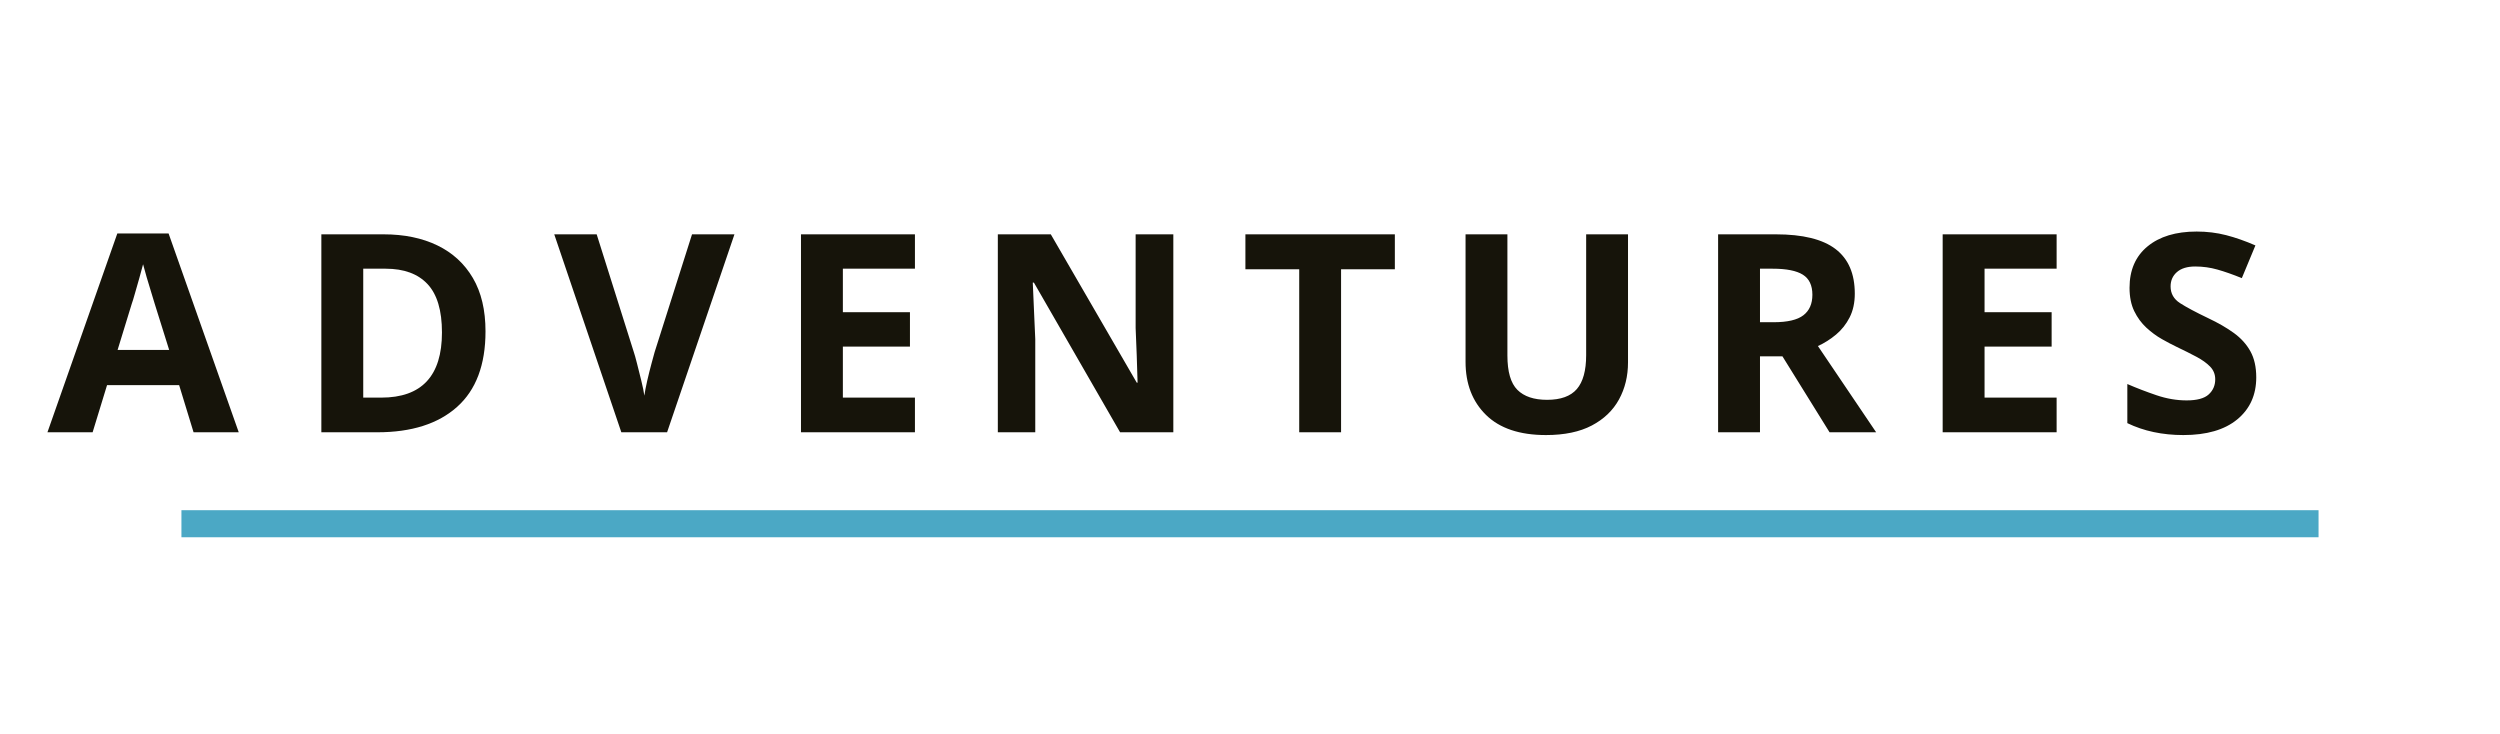
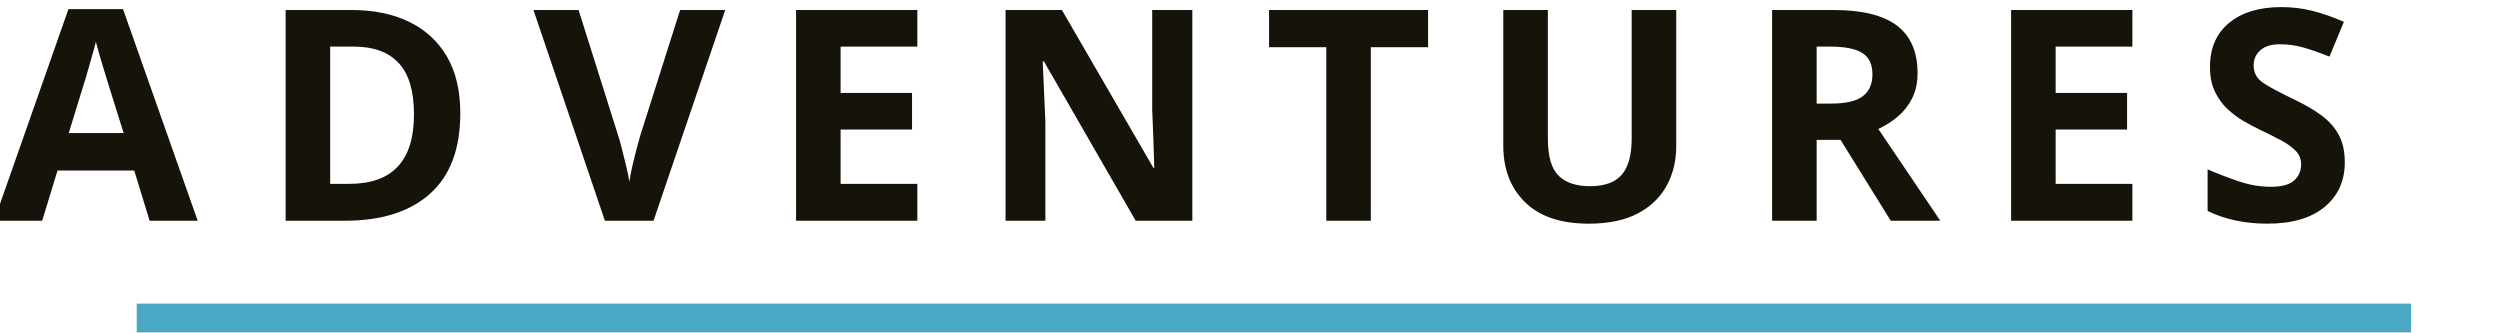
- <svg xmlns="http://www.w3.org/2000/svg" id="Layer_1" data-name="Layer 1" viewBox="0 0 1362.61 400">
+ <svg xmlns="http://www.w3.org/2000/svg" id="Layer_1" data-name="Layer 1" viewBox="0 0 1016.16 135.12">
  <defs>
-     <style>.cls-1{font-size:151.11px;fill:#16140a;font-family:NocturneSerif-Bold, Nocturne Serif;font-weight:700;letter-spacing:0.15em;}.cls-2{letter-spacing:0.11em;}.cls-3{letter-spacing:0.15em;}.cls-4{fill:#4ba8c5;}</style>
+     <style>.cls-1{font-size:119.93px;fill:#16140a;font-family:NocturneSerif-Bold, Nocturne Serif;font-weight:700;letter-spacing:0.15em;}.cls-2{letter-spacing:0.11em;}.cls-3{fill:#4ba8c5;}</style>
  </defs>
-   <text class="cls-1" transform="translate(25.86 235.61)">A<tspan class="cls-2" x="135.7" y="0">D</tspan>
-     <tspan class="cls-3" x="276.23" y="0">VENTURES</tspan>
+   <text class="cls-1" transform="translate(-2.4 89.71)">A<tspan class="cls-2" x="107.7" y="0">D</tspan>
+     <tspan x="219.23" y="0">VENTURES</tspan>
  </text>
-   <rect class="cls-4" x="98.89" y="278.08" width="1164.82" height="14.75" />
+   <rect class="cls-3" x="55.57" y="123.41" width="924.45" height="11.71" />
</svg>
